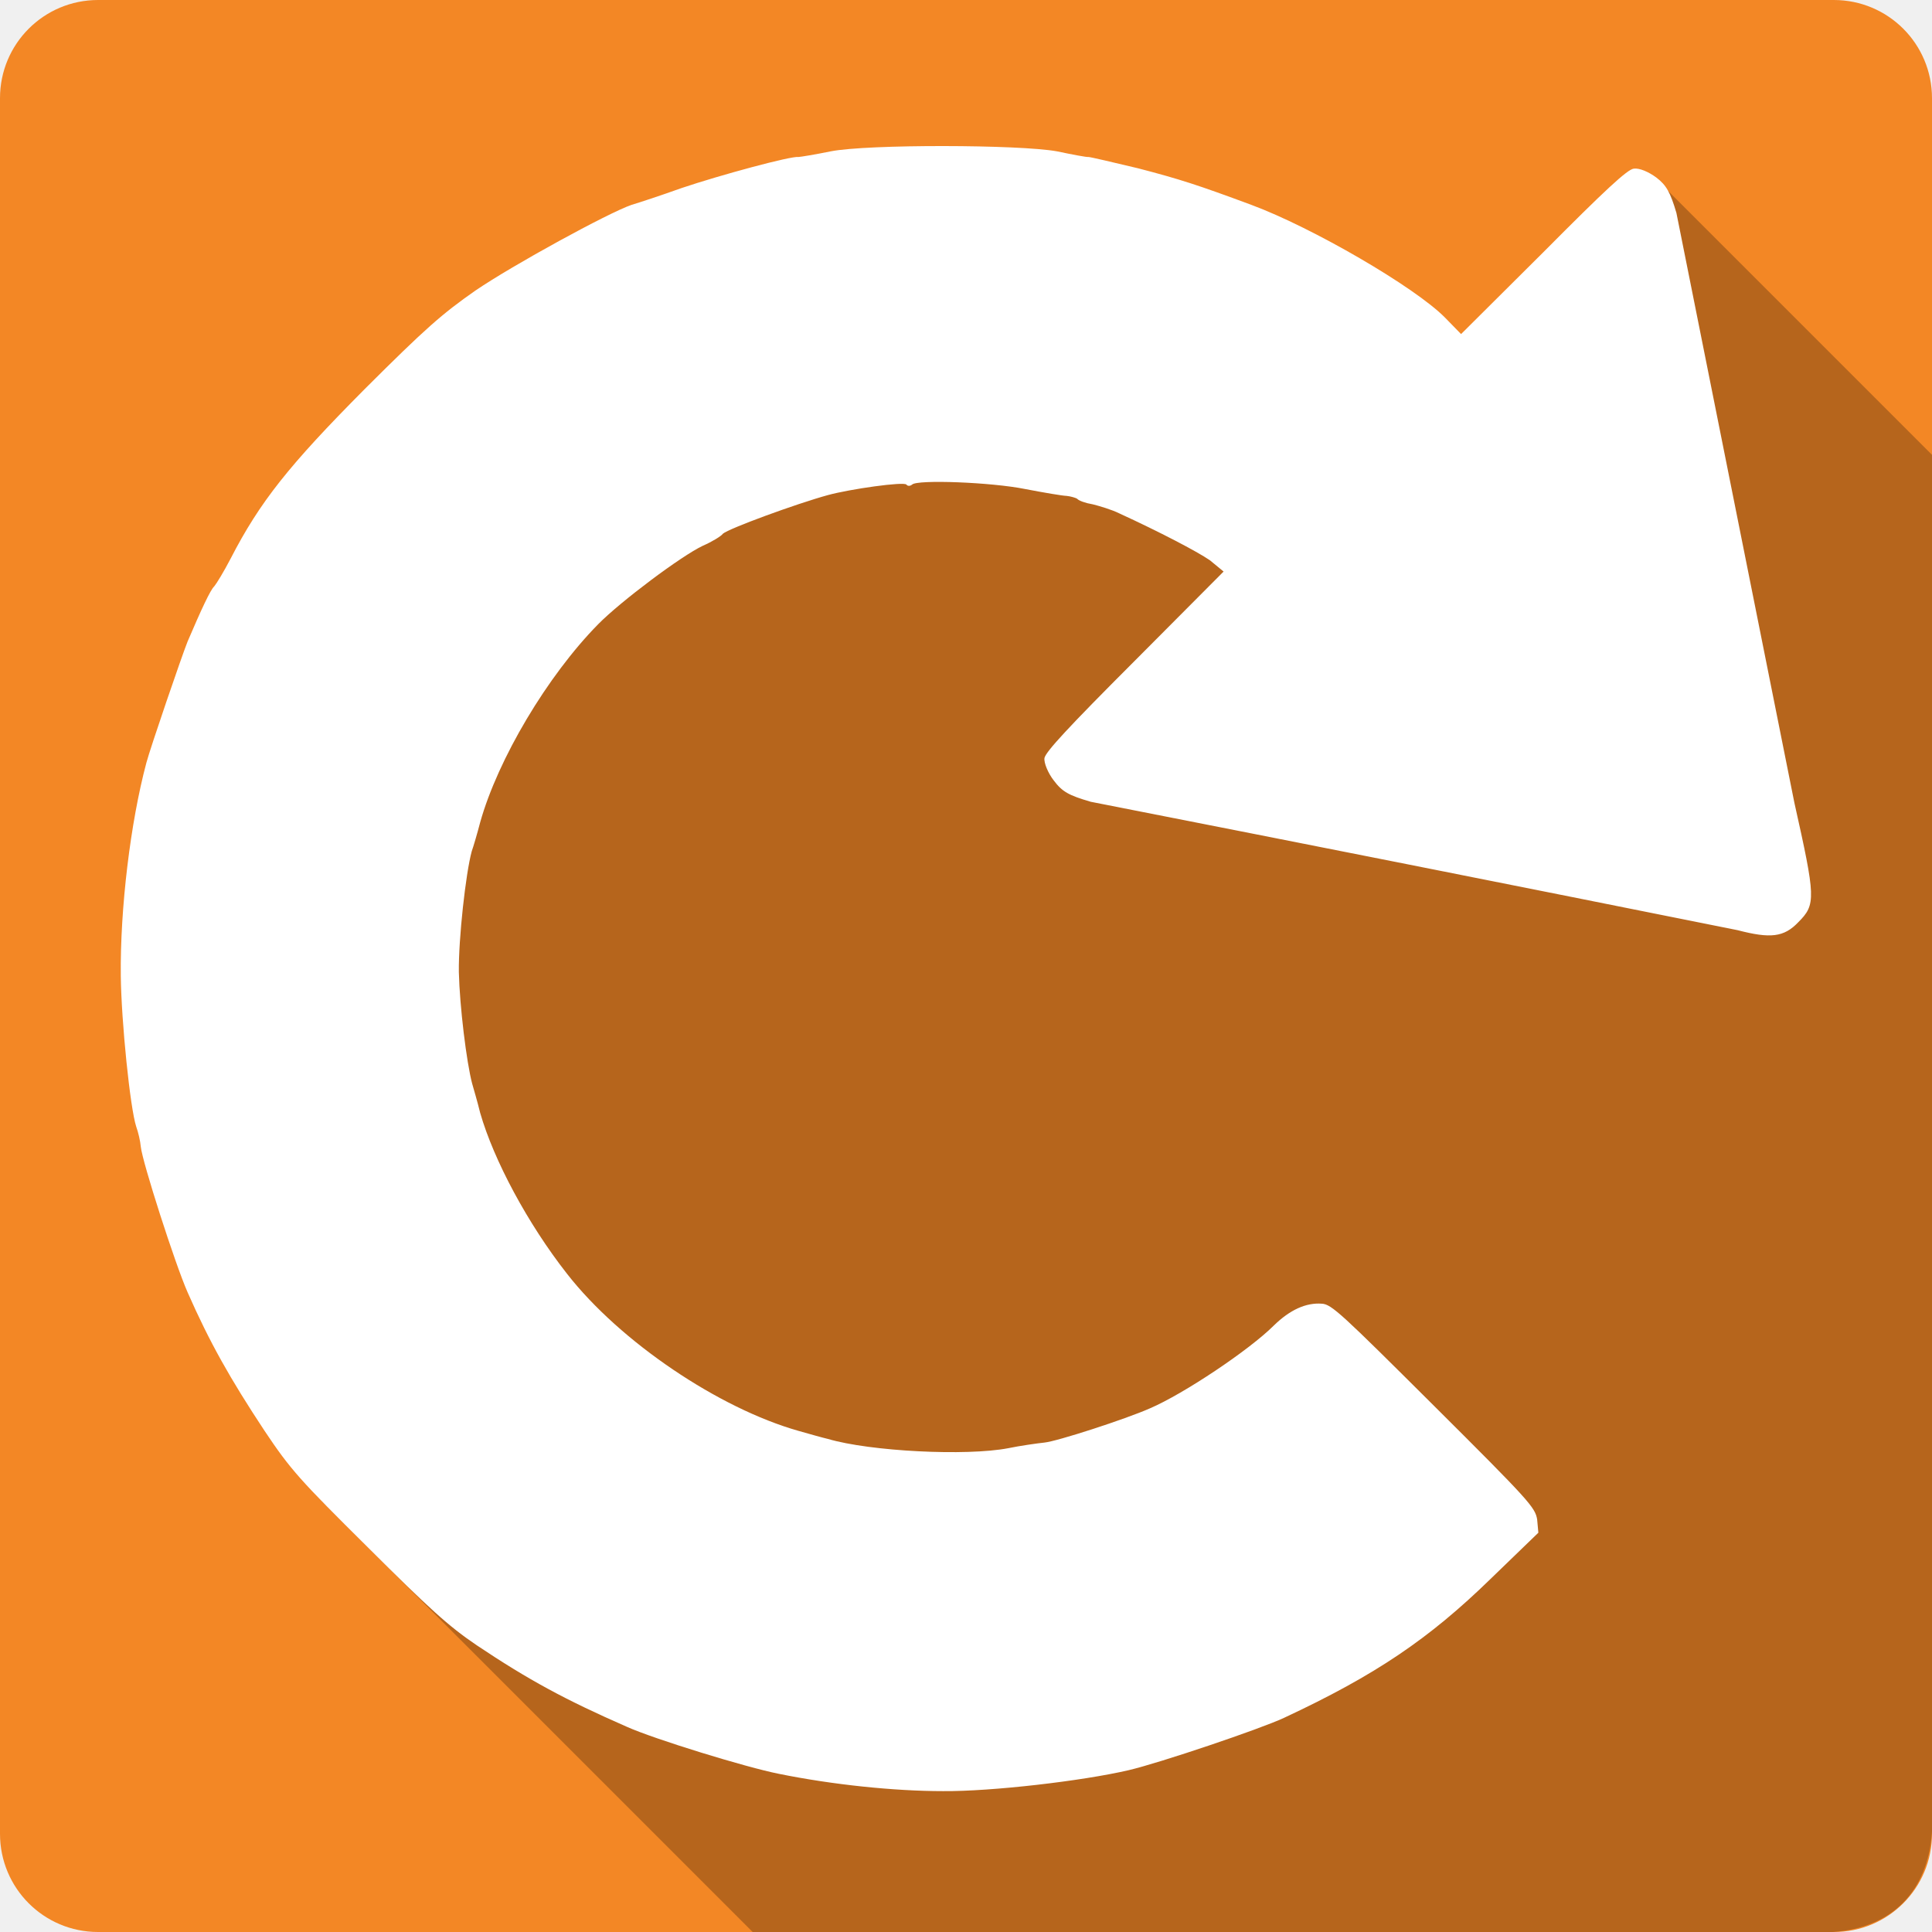
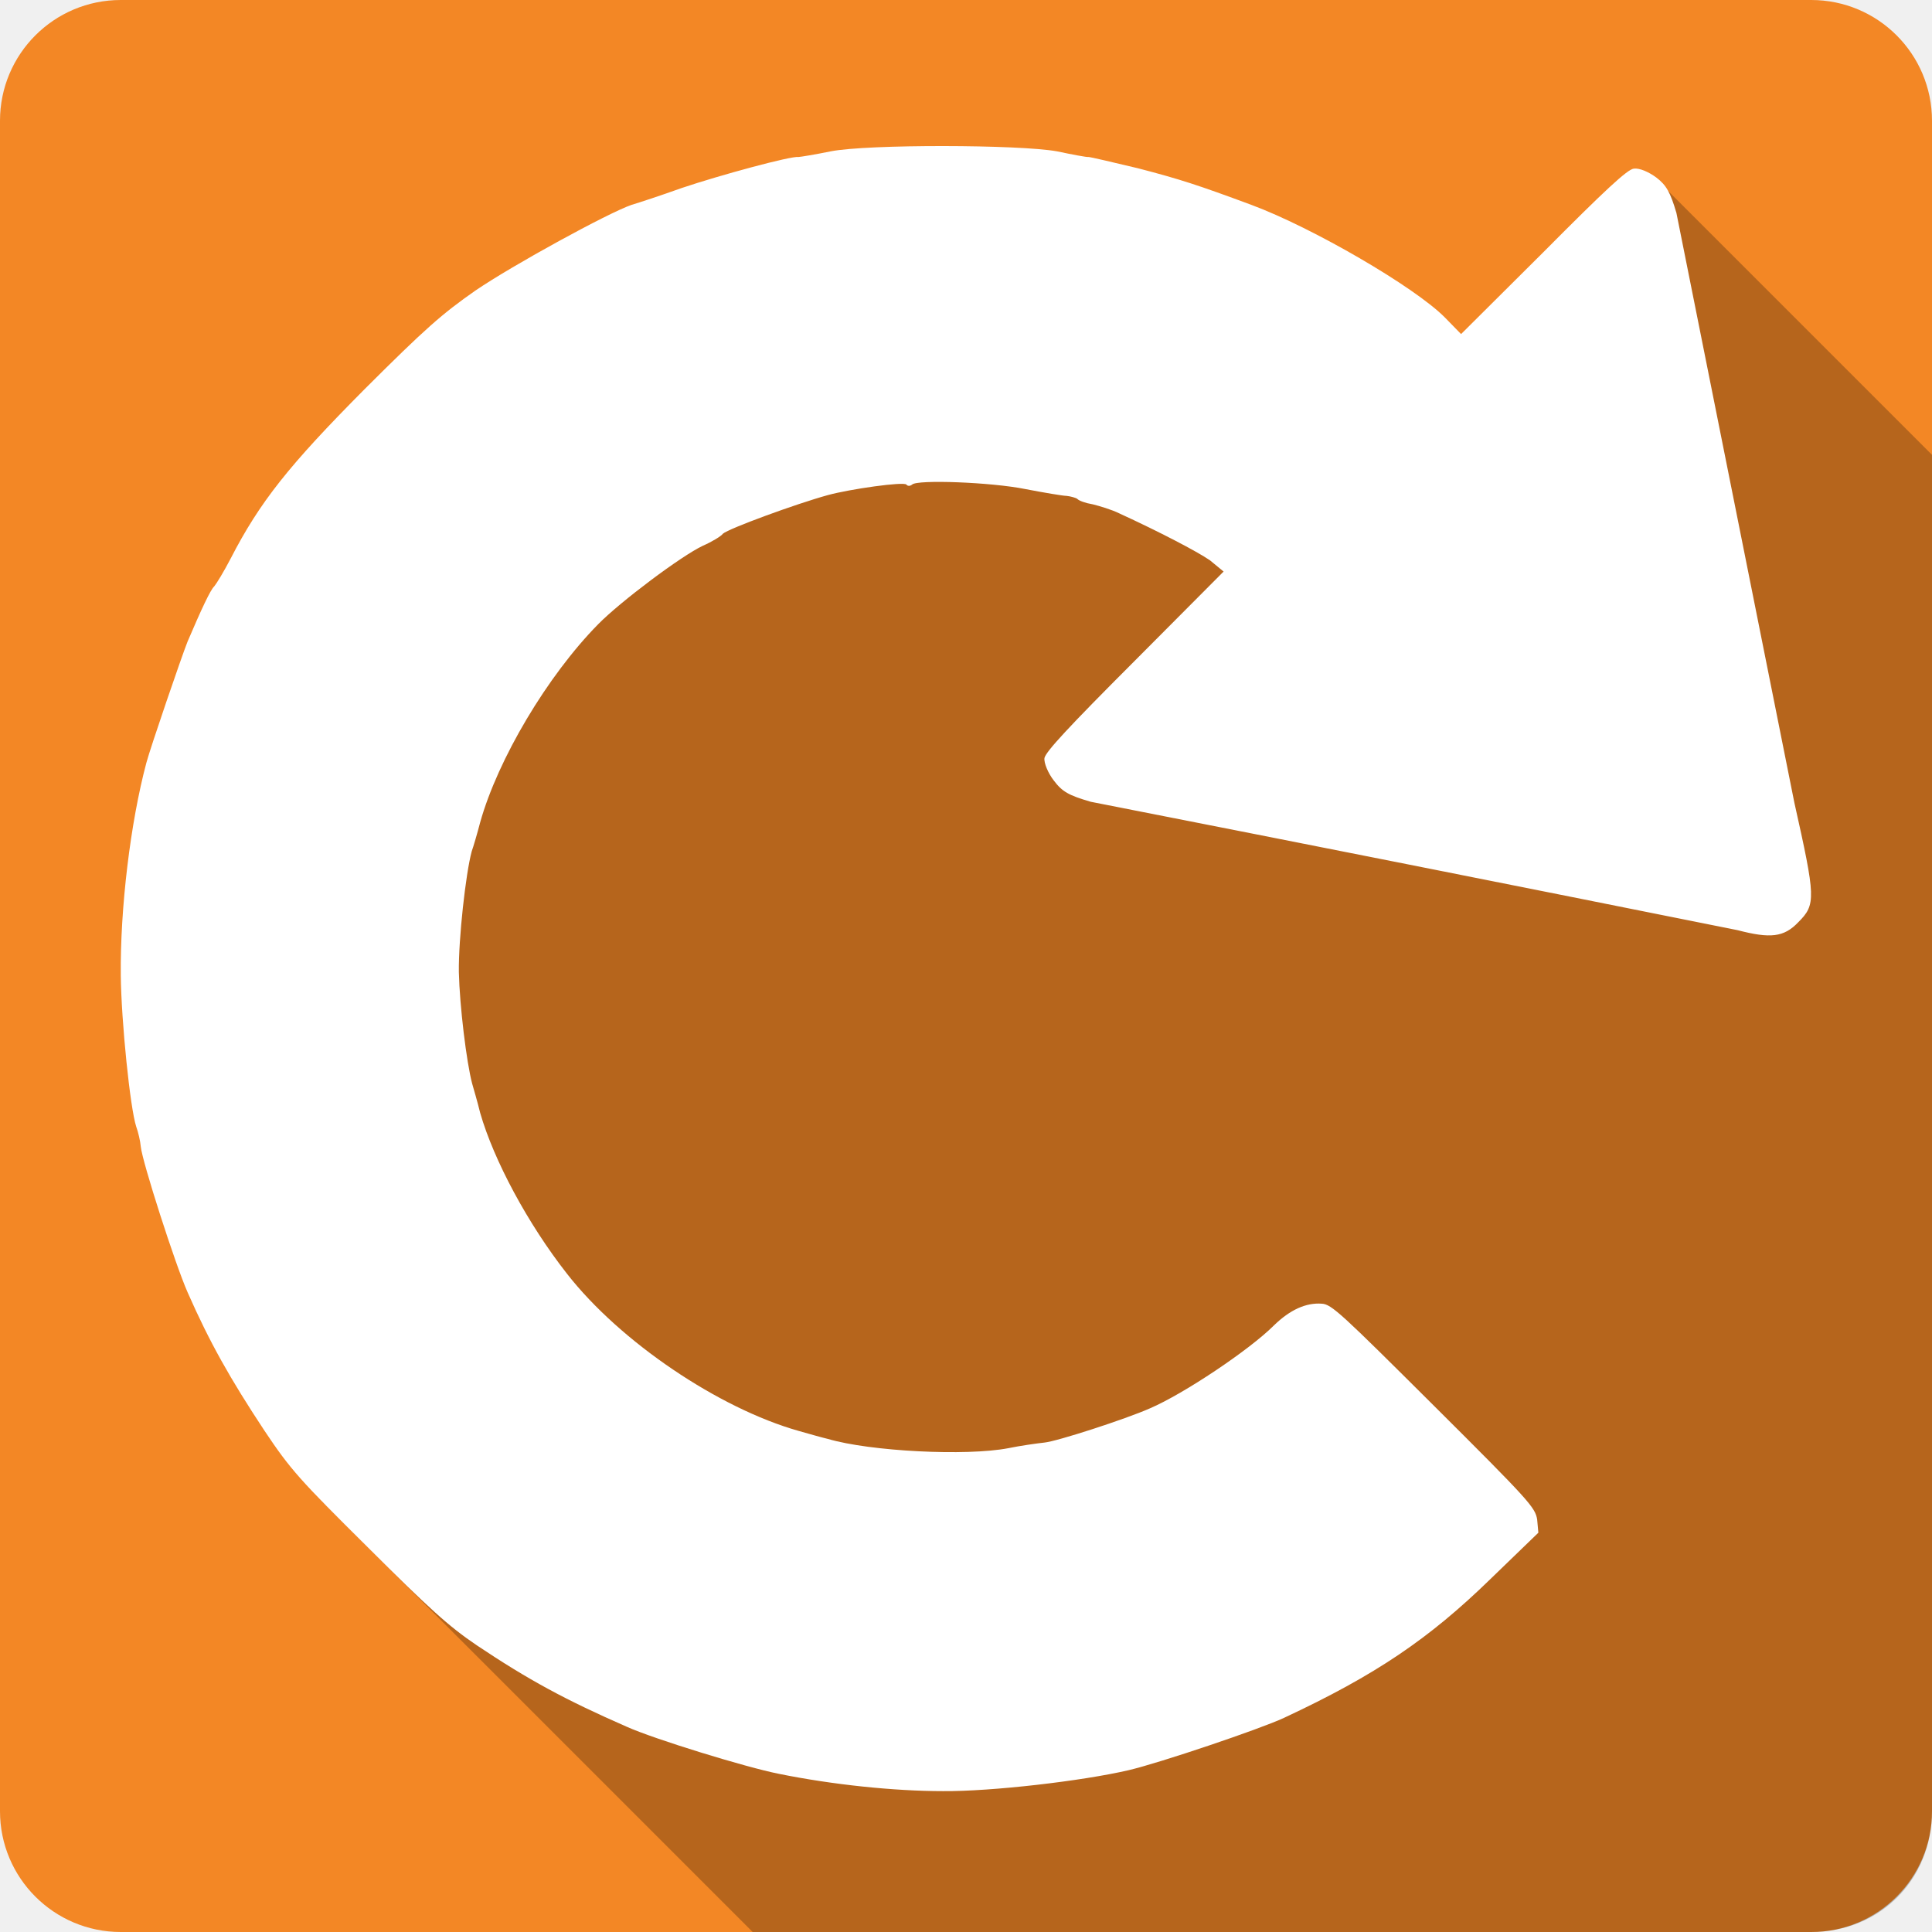
<svg xmlns="http://www.w3.org/2000/svg" height="16" width="16" viewBox="0 0 48 48">
  <g>
-     <path d="M 2.438,0 C 1.088,0 0,1.09 0,2.44 V 45.56 C 0,46.91 1.088,48 2.438,48 H 45.56 C 46.91,48 48,46.91 48,45.56 V 2.44 C 48,1.09 46.91,0 45.56,0 Z" style="fill:#f38725;fill-opacity:1;" />
-     <path style="opacity:0.25;fill:#000000;" d="M 36,10 11,12 C 10.26,20.3 8,37.3 8,37.3 L 18.7,48 H 45.53 C 47,47.9 47.9,47 48,45.5 V 11.3 L 41.1,4.4 Z" />
+     <rect x="0" y="0" width="48" height="48" rx="3" ry="3" style="fill:#f38725;" />
+     <path style="opacity:0.25;fill:#000000;" d="M 36,10 11,12 C 10.26,20.3 8,37.3 8,37.3 L 18.7,48 H 45 C 46.7,48 48,46.7 48,45 L 48,11.3 41.1,4.4 Z" />
    <path style="fill:#ffffff;" d="M 11.85,40.88 C 13.12,41.73 14.04,42.23 15.57,42.9 16.26,43.21 18.54,43.91 19.35,44.07 20.68,44.34 22.21,44.5 23.43,44.5 24.63,44.51 26.88,44.25 28.04,43.98 28.81,43.8 31.3,42.96 31.9,42.68 34.17,41.62 35.5,40.72 37.03,39.23 L 38.22,38.08 38.19,37.75 C 38.14,37.45 38,37.29 35.62,34.92 33.34,32.65 33.08,32.4 32.84,32.39 32.45,32.36 32.05,32.54 31.65,32.93 31.04,33.54 29.41,34.63 28.57,34.99 27.96,35.26 26.26,35.81 25.95,35.84 25.76,35.86 25.34,35.92 25.05,35.98 24.01,36.18 21.62,36.06 20.57,35.75 20.44,35.72 20.12,35.63 19.84,35.55 17.86,34.99 15.41,33.34 14.09,31.65 13.11,30.4 12.27,28.83 11.93,27.65 11.86,27.36 11.76,27.03 11.73,26.92 11.59,26.39 11.42,25 11.4,24.15 11.39,23.33 11.57,21.7 11.72,21.15 11.76,21.04 11.86,20.7 11.93,20.43 12.37,18.86 13.6,16.79 14.86,15.51 15.42,14.94 16.93,13.81 17.46,13.56 17.69,13.46 17.92,13.32 17.96,13.26 18.11,13.13 19.77,12.52 20.57,12.3 21.12,12.15 22.46,11.96 22.52,12.04 22.55,12.08 22.61,12.08 22.66,12.04 22.78,11.91 24.63,11.98 25.47,12.15 25.94,12.24 26.41,12.32 26.5,12.32 26.6,12.33 26.73,12.37 26.76,12.39 26.8,12.44 26.97,12.5 27.15,12.53 27.31,12.57 27.62,12.66 27.82,12.76 28.8,13.21 29.74,13.7 30.06,13.92 L 30.4,14.2 28.2,16.41 C 26.51,18.1 25.99,18.67 25.95,18.83 25.93,18.95 26.04,19.21 26.18,19.39 26.39,19.67 26.55,19.76 27.1,19.92 32.75,21.03 37.09,21.89 43.17,23.11 43.98,23.32 44.32,23.29 44.68,22.91 45.12,22.47 45.11,22.31 44.58,19.94 L 41.65,5.29 C 41.5,4.78 41.4,4.6 41.15,4.41 40.96,4.27 40.73,4.17 40.59,4.19 40.43,4.21 39.89,4.71 38.35,6.26 L 36.3,8.3 35.9,7.89 C 35.15,7.13 32.6,5.65 31.09,5.09 29.77,4.6 29.31,4.45 28.27,4.18 27.64,4.03 27.09,3.9 27.04,3.9 27.01,3.91 26.64,3.84 26.26,3.76 25.33,3.59 21.56,3.58 20.64,3.76 20.25,3.84 19.88,3.9 19.84,3.9 19.66,3.87 17.89,4.35 16.94,4.67 16.41,4.86 15.86,5.04 15.69,5.09 15.11,5.29 12.75,6.58 11.81,7.22 10.98,7.8 10.57,8.16 9.057,9.67 7.179,11.56 6.455,12.47 5.729,13.88 5.563,14.2 5.38,14.5 5.321,14.57 5.23,14.65 4.997,15.15 4.66,15.94 4.519,16.29 3.735,18.58 3.637,18.95 3.241,20.43 2.983,22.57 3.001,24.24 3.014,25.39 3.234,27.53 3.384,27.99 3.435,28.13 3.486,28.35 3.498,28.49 3.534,28.86 4.352,31.41 4.662,32.11 5.208,33.35 5.715,34.25 6.574,35.55 7.216,36.51 7.44,36.76 9.135,38.44 10.67,39.97 11.14,40.4 11.85,40.88" />
  </g>
</svg>
